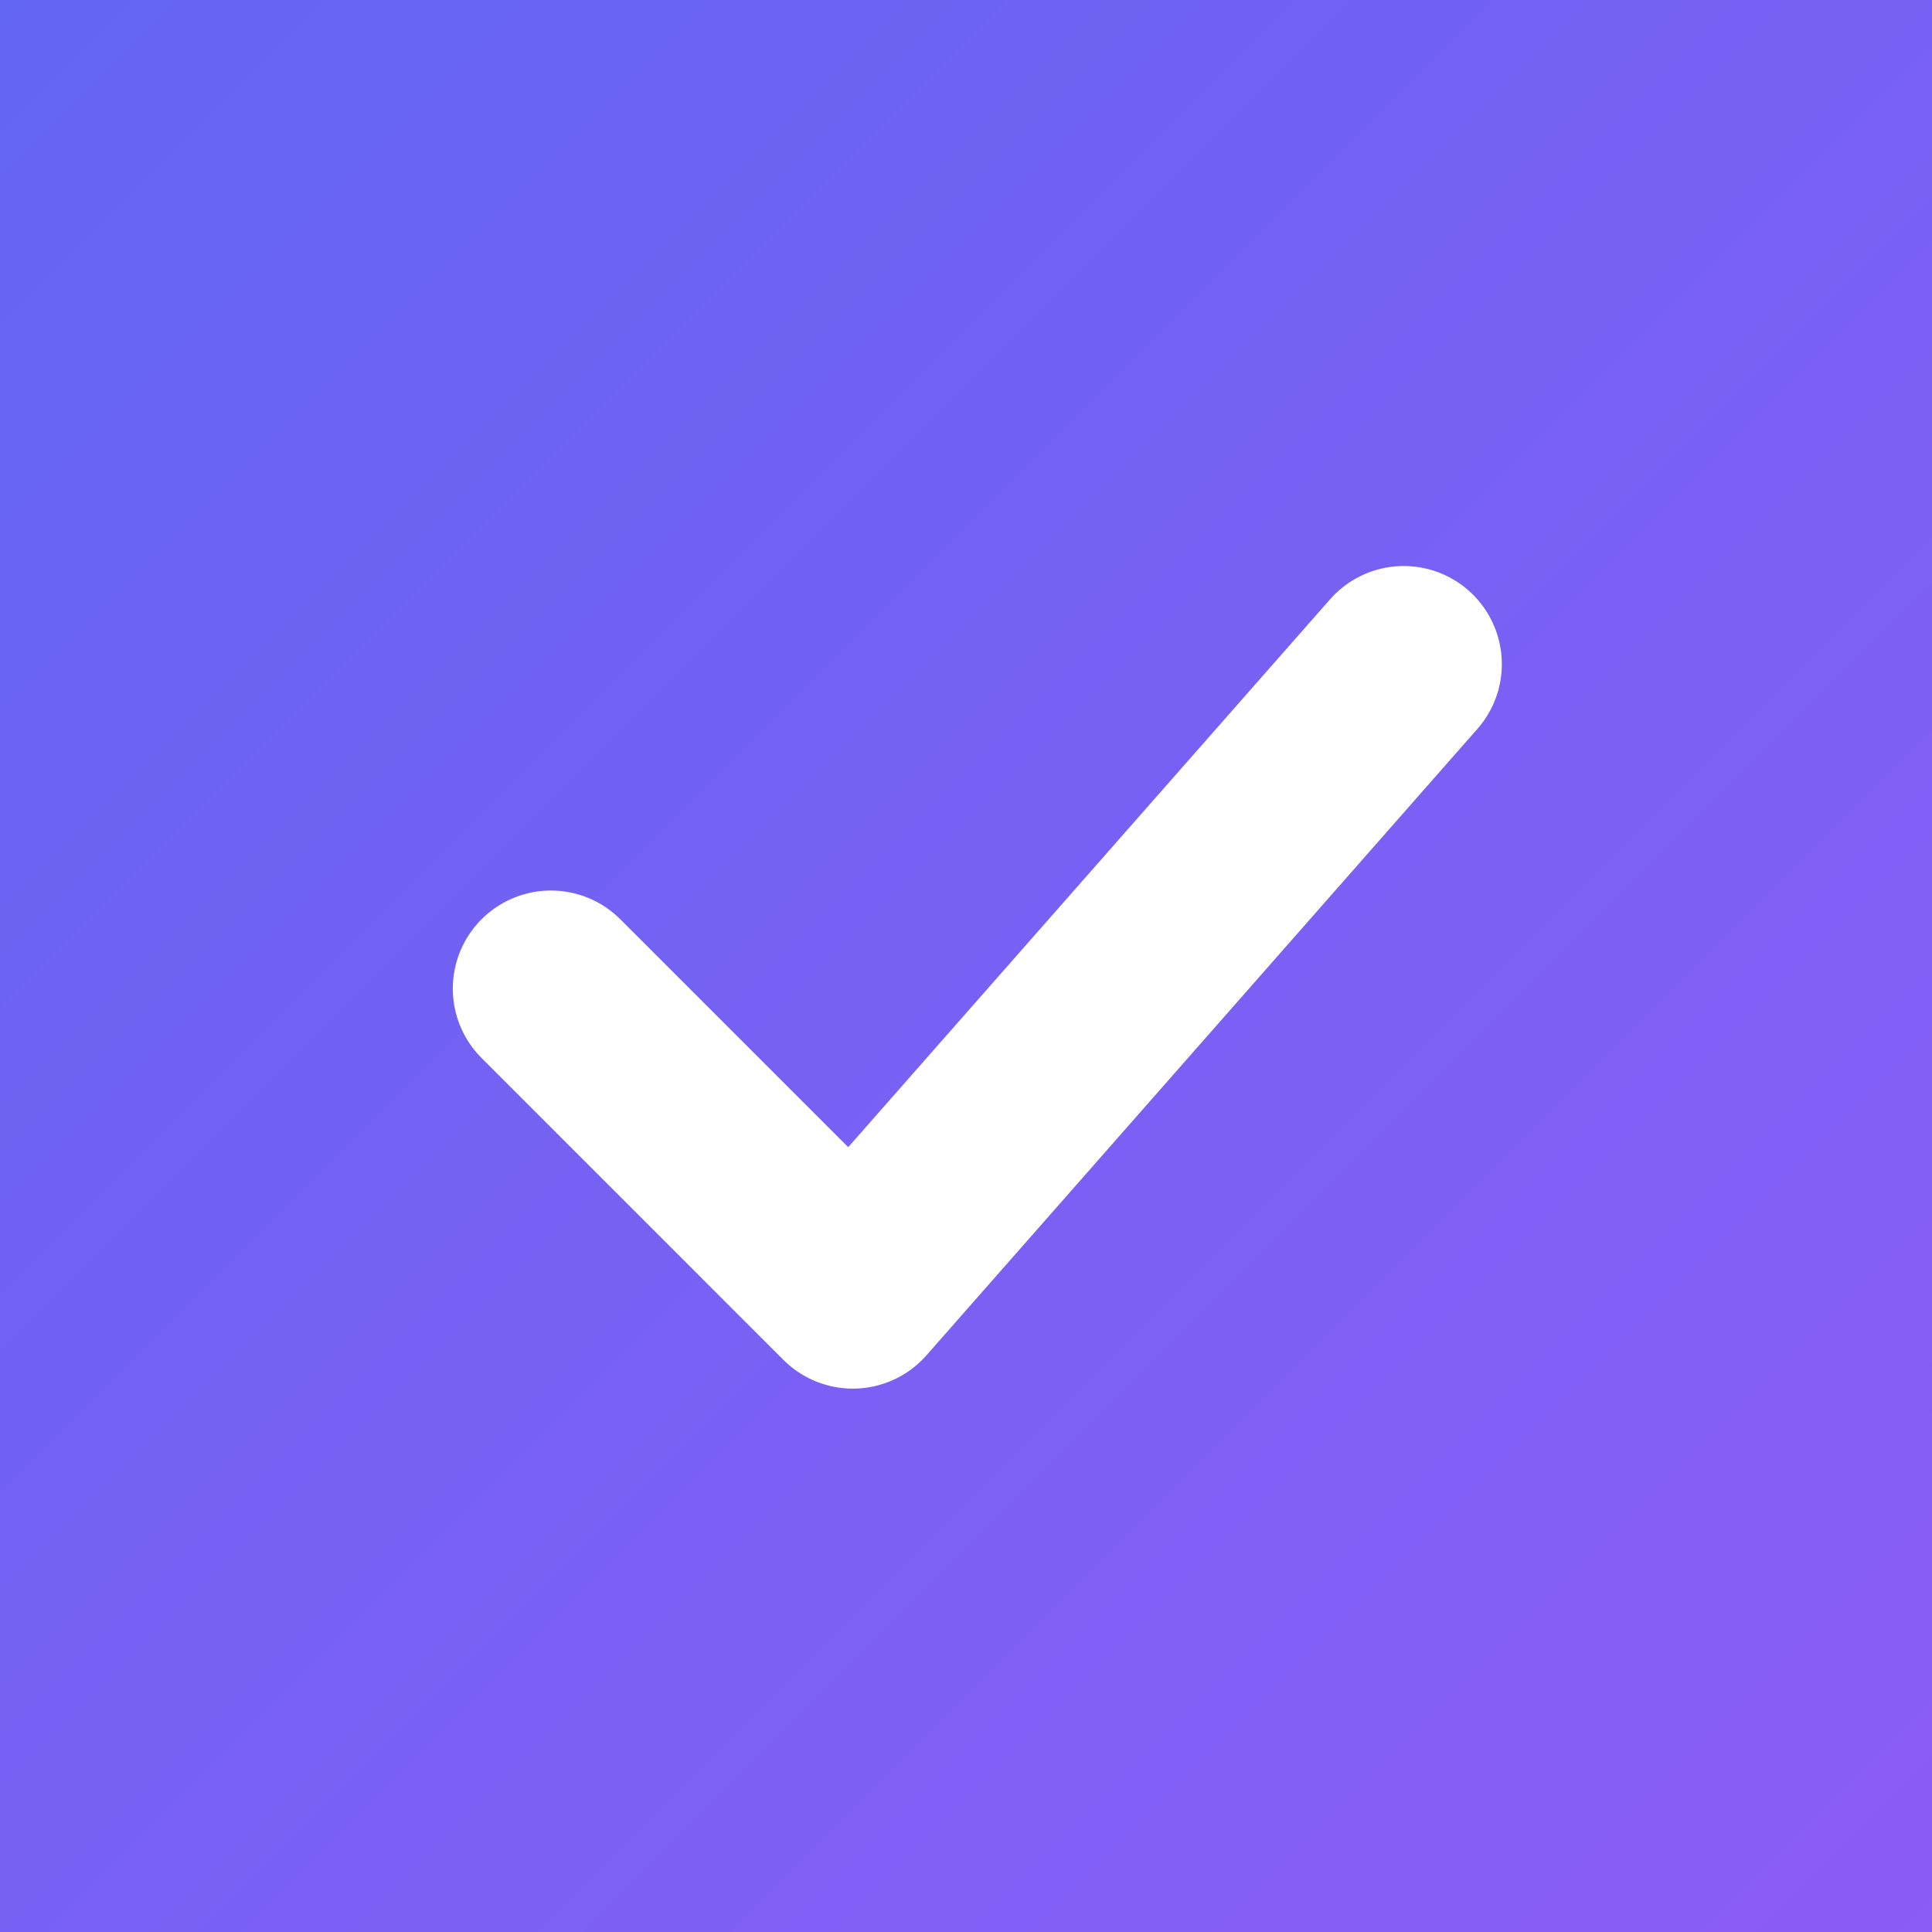
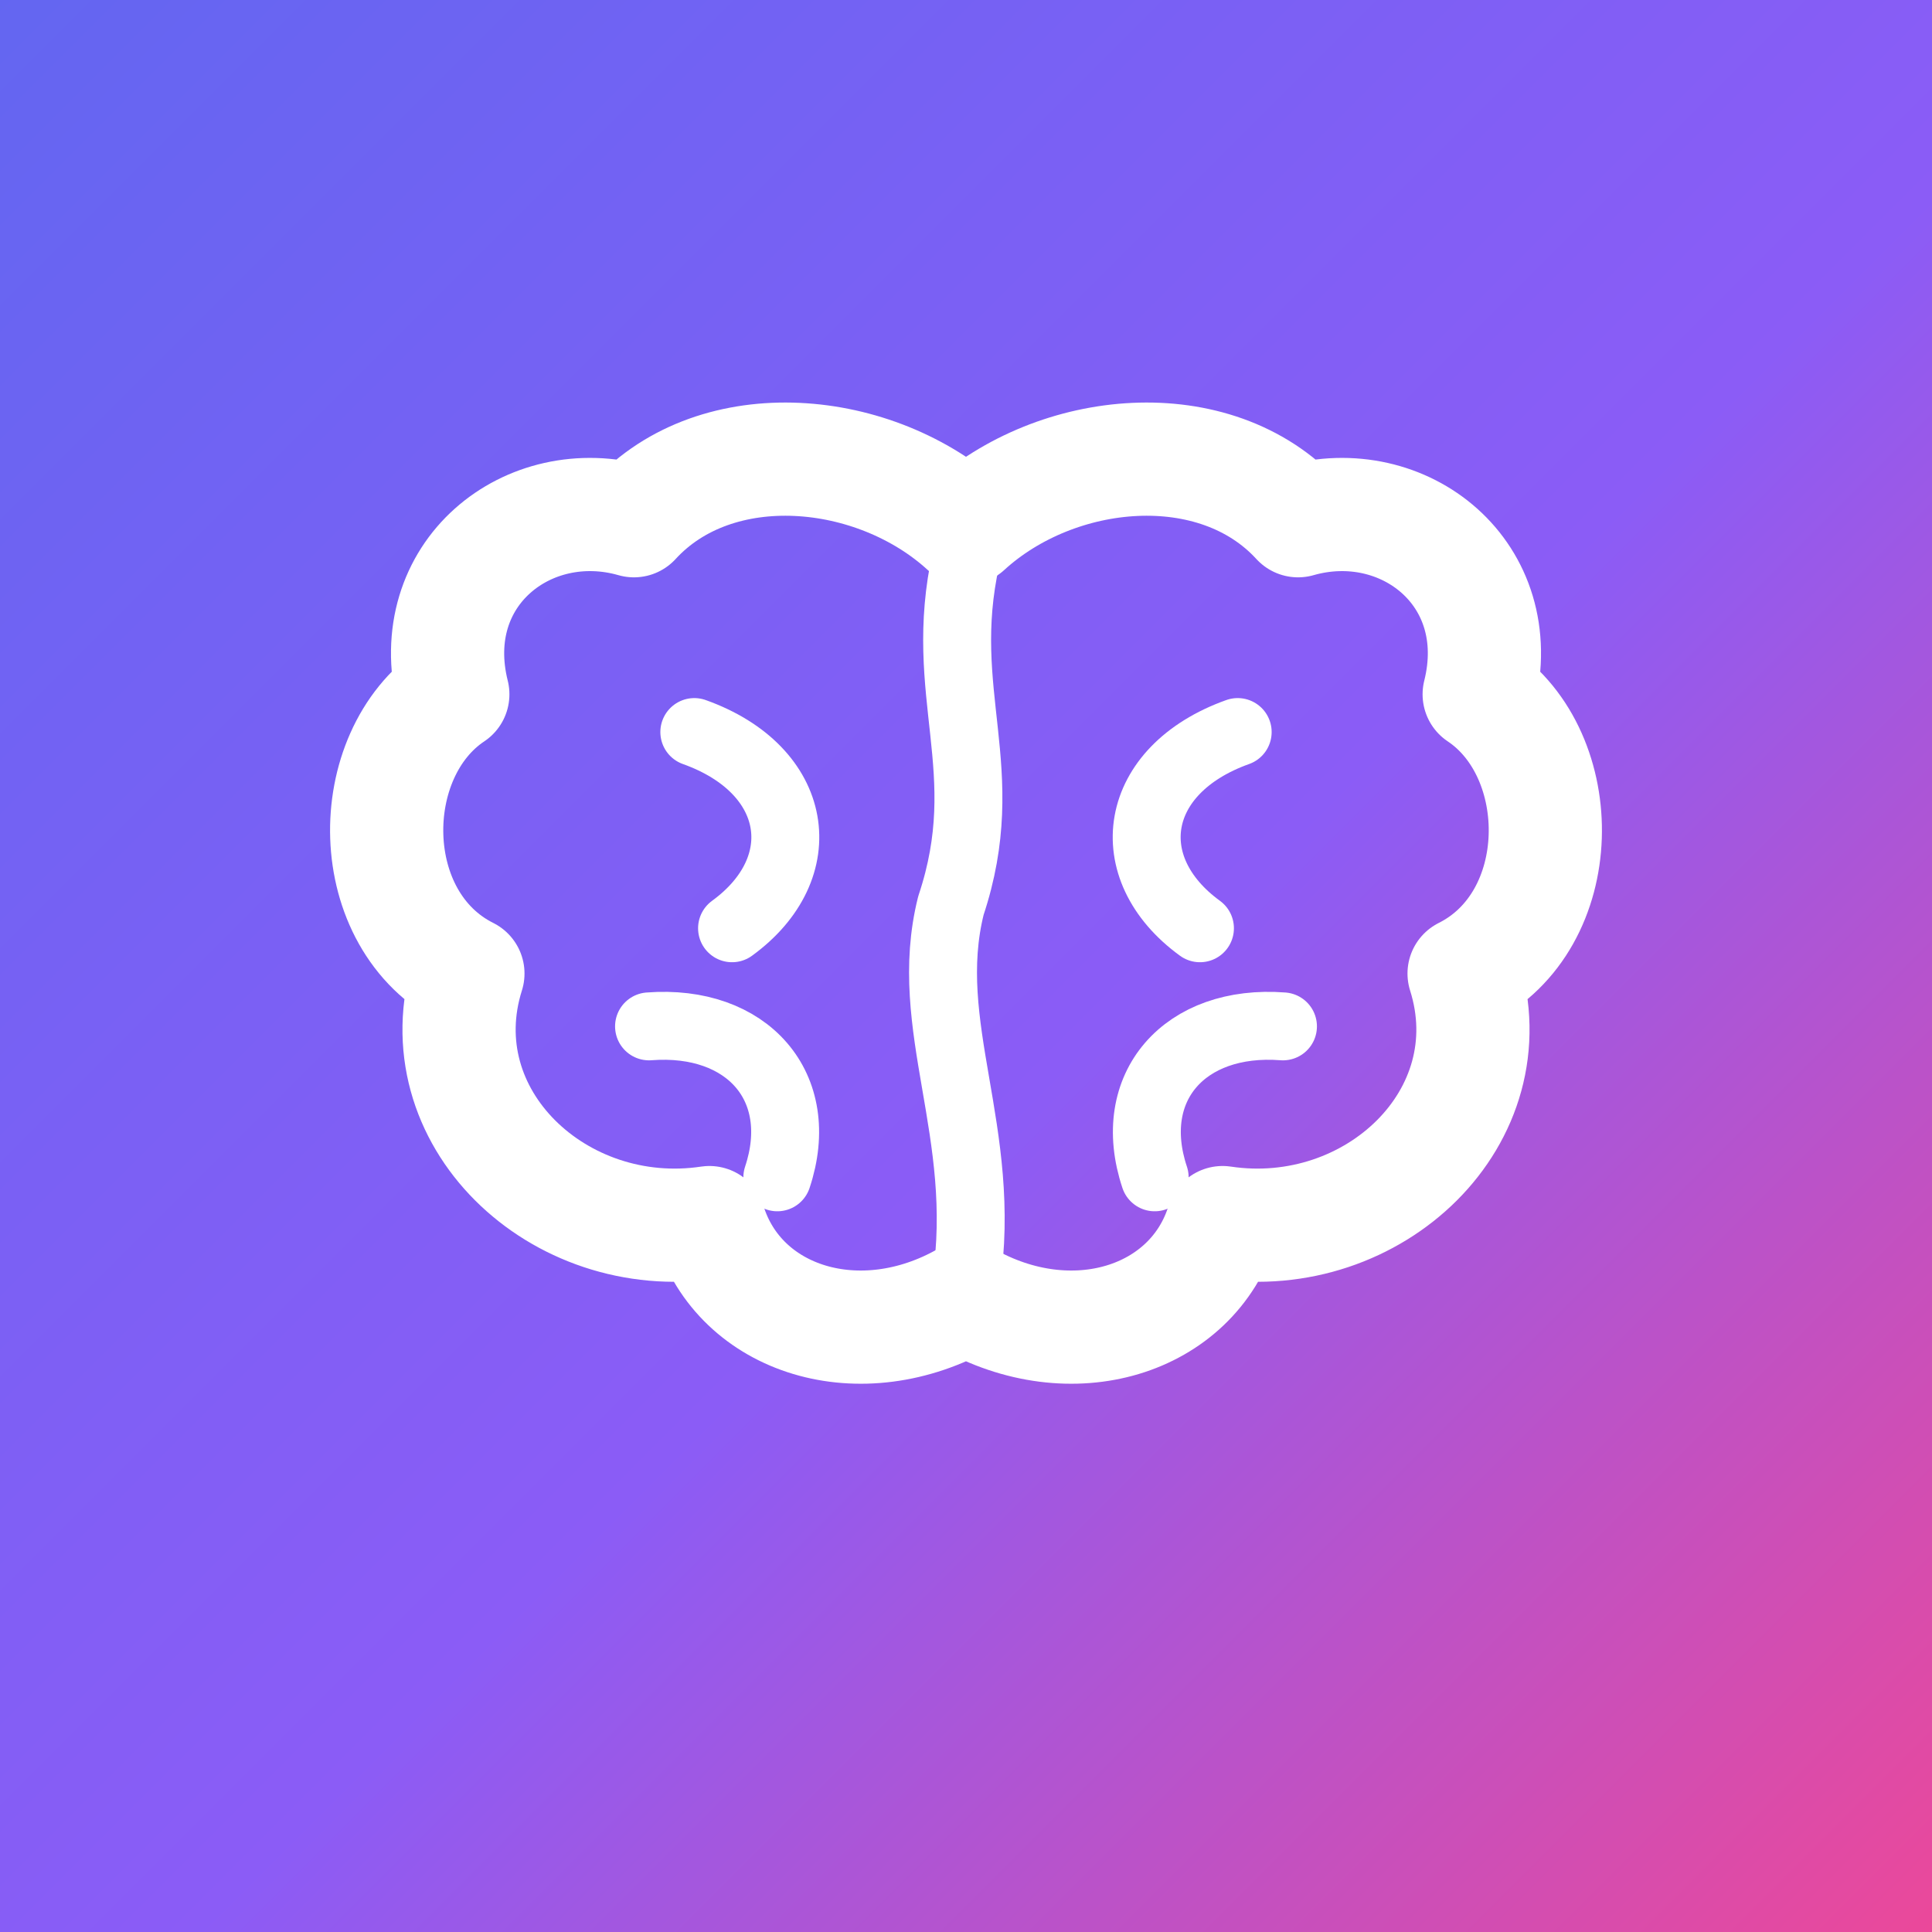
<svg xmlns="http://www.w3.org/2000/svg" width="512" height="512" viewBox="0 0 512 512">
  <defs>
    <linearGradient id="g" x1="0" y1="0" x2="1" y2="1">
      <stop offset="0" stop-color="#6366f1" />
-       <stop offset="1" stop-color="#8b5cf6" />
+       <stop offset="0.55" stop-color="#8b5cf6" />
+       <stop offset="1" stop-color="#ec4899" />
    </linearGradient>
  </defs>
  <rect width="512" height="512" fill="url(#g)" />
-   <path d="M146 262 L226 342 L372 176" fill="none" stroke="#ffffff" stroke-width="52" stroke-linecap="round" stroke-linejoin="round" />
+   <g fill="none" stroke="#ffffff" stroke-linecap="round" stroke-linejoin="round">
+     <path stroke-width="30" d="M256 140 C232 118 190 114 168 138 C140 130 112 152 120 184 C96 200 96 244 124 258 C112 296 148 330 188 324 C196 350 228 360 256 344 C284 360 316 350 324 324 C364 330 400 296 388 258 C416 244 416 200 392 184 C400 152 372 130 344 138 C322 114 280 118 256 140 Z" />
+     <g stroke-width="18">
+       <path d="M256 148 C248 184 264 204 252 240 C244 272 262 300 256 340" />
+       <path d="M184 194 C212 204 216 230 194 246" />
+       <path d="M172 272 C198 270 214 288 206 312" />
+       <path d="M328 194 C300 204 296 230 318 246" />
+       <path d="M340 272 C314 270 298 288 306 312" />
+     </g>
+   </g>
</svg>
